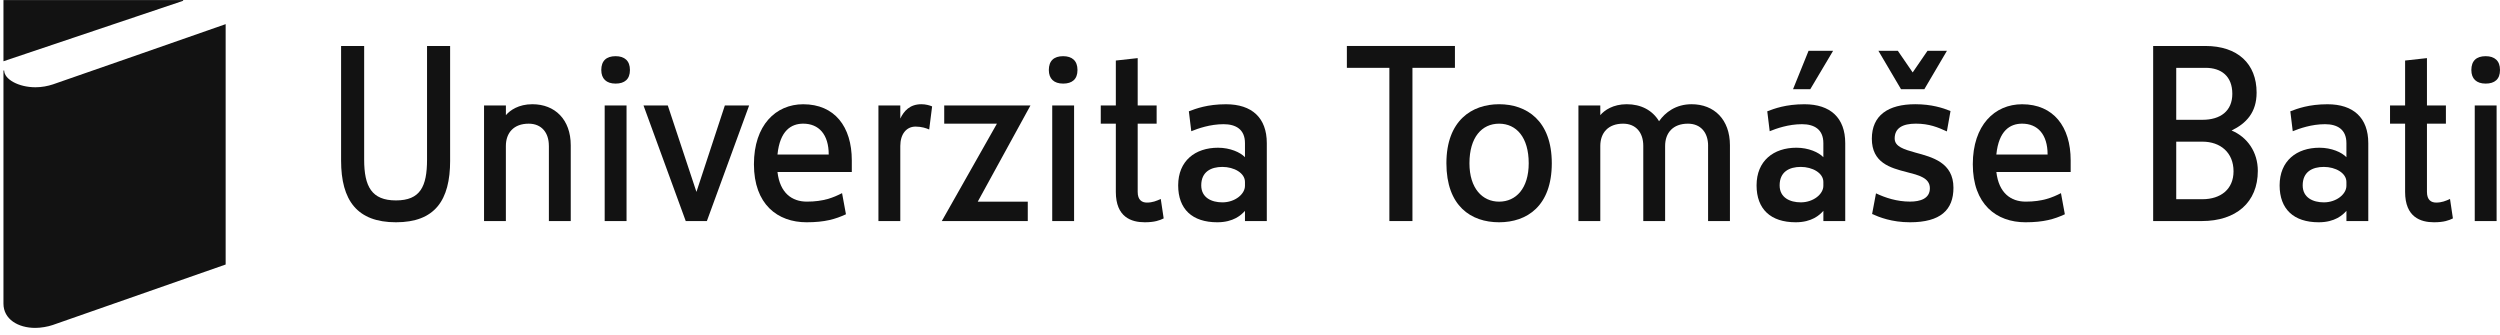
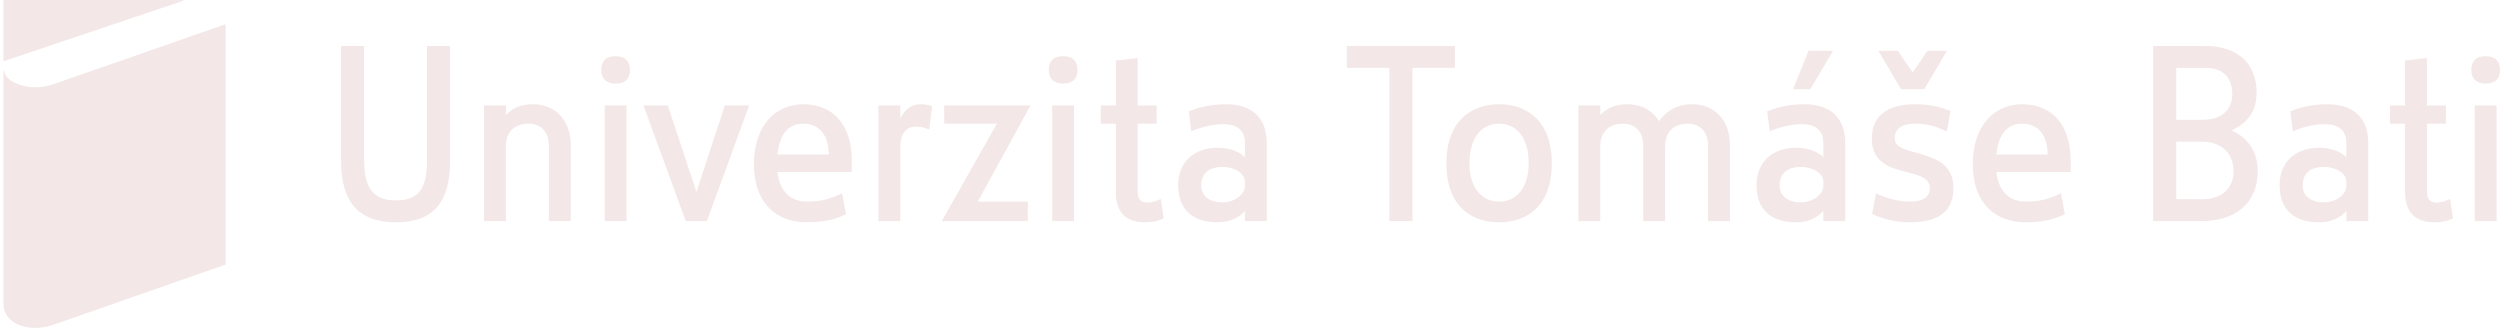
<svg xmlns="http://www.w3.org/2000/svg" width="321" height="43" viewBox="0 0 321 43" fill="none">
-   <path d="M23.517 0.103L0.444 7.866V0.01H23.517V0.103ZM0.538 9.053C0.538 10.174 2.379 11.205 4.559 11.205C5.369 11.205 6.148 11.049 6.805 10.831C7.49 10.613 28.974 3.1 28.974 3.1V33.963C28.974 33.963 7.366 41.511 6.774 41.729C6.151 41.947 5.248 42.102 4.528 42.102C2.316 42.102 0.444 40.981 0.444 38.984V9.053H0.538Z" fill="#121212" />
-   <path d="M57.798 20.619C57.798 25.733 55.832 28.54 50.842 28.54C45.855 28.54 43.796 25.733 43.796 20.619V5.903H46.758V20.494C46.758 23.955 47.727 25.733 50.842 25.733C53.96 25.733 54.832 23.958 54.832 20.494V5.903H57.795V20.619H57.798Z" fill="#121212" />
-   <path d="M70.474 18.718C70.474 17.036 69.54 15.88 67.886 15.88C65.951 15.88 64.954 17.067 64.954 18.749V28.384H62.151V13.541H64.957V14.787C65.487 14.164 66.58 13.382 68.356 13.382C71.256 13.382 73.284 15.348 73.284 18.653V28.381H70.477V18.718H70.474Z" fill="#121212" />
-   <path d="M79.043 10.734C77.859 10.734 77.205 10.111 77.205 8.99C77.205 7.806 77.859 7.214 79.043 7.214C80.199 7.214 80.884 7.806 80.884 8.99C80.884 10.174 80.199 10.734 79.043 10.734ZM80.448 13.541V28.384H77.641V13.541H80.448Z" fill="#121212" />
-   <path d="M82.626 13.541H85.744L89.423 24.64L93.071 13.541H96.189L90.763 28.384H88.049L82.626 13.541Z" fill="#121212" />
-   <path d="M99.829 22.086C100.141 24.799 101.701 25.889 103.602 25.889C105.751 25.889 107.031 25.36 108.121 24.799L108.62 27.512C107.28 28.135 105.907 28.54 103.57 28.54C99.829 28.54 96.805 26.232 96.805 21.089C96.805 16.071 99.611 13.386 103.134 13.386C107.159 13.386 109.371 16.255 109.371 20.591V22.089H99.829V22.086ZM106.408 19.84C106.408 17.251 105.128 15.878 103.134 15.878C101.608 15.878 100.141 16.75 99.829 19.84H106.408Z" fill="#121212" />
-   <path d="M119.308 16.628C118.965 16.472 118.342 16.254 117.56 16.254C116.376 16.254 115.598 17.223 115.598 18.749V28.384H112.791V13.541H115.598V15.223C116.065 14.258 116.812 13.382 118.311 13.382C118.875 13.382 119.404 13.538 119.684 13.663L119.308 16.628Z" fill="#121212" />
-   <path d="M131.963 28.384H120.927L128.004 15.881H121.238V13.544H132.309L125.543 25.892H131.966V28.384H131.963Z" fill="#121212" />
-   <path d="M136.508 10.734C135.324 10.734 134.67 10.111 134.67 8.99C134.67 7.806 135.324 7.214 136.508 7.214C137.664 7.214 138.349 7.806 138.349 8.99C138.349 10.174 137.664 10.734 136.508 10.734ZM137.913 13.541V28.384H135.106V13.541H137.913Z" fill="#121212" />
-   <path d="M149.416 28.042C148.917 28.291 148.26 28.54 146.983 28.54C145.269 28.54 143.273 27.886 143.273 24.643V15.881H141.338V13.544H143.273V7.772L146.079 7.461V13.541H148.512V15.878H146.079V24.64C146.079 25.699 146.64 26.011 147.263 26.011C147.98 26.011 148.509 25.793 149.042 25.543L149.416 28.042Z" fill="#121212" />
-   <path d="M159.854 27.073C159.386 27.602 158.386 28.54 156.296 28.54C153.085 28.54 151.278 26.855 151.278 23.802C151.278 20.653 153.462 18.968 156.393 18.968C157.95 18.968 159.262 19.56 159.854 20.186V18.376C159.854 16.6 158.667 15.946 157.109 15.946C155.362 15.946 153.801 16.507 152.96 16.85L152.649 14.292C153.552 13.95 155.019 13.386 157.418 13.386C160.754 13.386 162.657 15.133 162.657 18.376V28.384H159.854V27.073ZM159.854 23.363C159.854 22.21 158.449 21.432 156.954 21.432C155.49 21.432 154.24 22.055 154.24 23.802C154.24 25.391 155.58 25.983 156.954 25.983C158.576 25.983 159.854 24.924 159.854 23.861V23.363Z" fill="#121212" />
-   <path d="M178.396 28.384V8.71H172.938V5.903H186.813V8.71H181.358V28.384H178.396Z" fill="#121212" />
-   <path d="M192.484 28.54C188.868 28.54 185.718 26.45 185.718 20.961C185.718 15.473 188.992 13.382 192.484 13.382C196.007 13.382 199.25 15.473 199.25 20.961C199.25 26.45 196.069 28.54 192.484 28.54ZM192.484 15.88C190.269 15.88 188.677 17.628 188.677 20.964C188.677 24.176 190.332 25.892 192.484 25.892C194.664 25.892 196.287 24.179 196.287 20.964C196.287 17.625 194.696 15.88 192.484 15.88Z" fill="#121212" />
-   <path d="M219.321 18.718C219.321 17.036 218.386 15.88 216.732 15.88C214.798 15.88 213.801 17.067 213.801 18.749V28.384H210.997V18.718C210.997 17.036 210.06 15.88 208.409 15.88C206.474 15.88 205.478 17.067 205.478 18.749V28.384H202.671V13.541H205.478V14.787C206.007 14.164 207.1 13.382 208.876 13.382C210.714 13.382 212.181 14.164 213.022 15.566C213.801 14.444 215.171 13.382 217.199 13.382C220.099 13.382 222.124 15.348 222.124 18.653V28.381H219.317V18.718H219.321Z" fill="#121212" />
-   <path d="M234.119 27.072C233.651 27.602 232.654 28.54 230.564 28.54C227.353 28.54 225.543 26.854 225.543 23.802C225.543 20.652 227.727 18.967 230.658 18.967C232.218 18.967 233.527 19.559 234.119 20.185V18.375C234.119 16.6 232.935 15.946 231.374 15.946C229.627 15.946 228.069 16.506 227.228 16.849L226.917 14.291C227.823 13.949 229.287 13.385 231.689 13.385C235.025 13.385 236.928 15.133 236.928 18.375V28.384H234.122V27.072H234.119ZM234.119 23.362C234.119 22.21 232.717 21.431 231.218 21.431C229.751 21.431 228.505 22.054 228.505 23.802C228.505 25.39 229.848 25.982 231.218 25.982C232.841 25.982 234.119 24.923 234.119 23.861V23.362ZM232.218 6.526H235.368L232.44 11.454H230.225L232.218 6.526Z" fill="#121212" />
-   <path d="M245.241 28.54C242.902 28.54 241.282 27.885 240.379 27.477L240.877 24.826C242.061 25.387 243.556 25.886 245.241 25.886C246.55 25.886 247.796 25.512 247.796 24.172C247.796 22.83 246.363 22.487 244.771 22.082C242.712 21.553 240.344 20.898 240.344 17.811C240.344 14.818 242.432 13.382 245.923 13.382C247.982 13.382 249.446 13.849 250.446 14.254L249.979 16.874C248.823 16.344 247.702 15.877 245.989 15.877C244.304 15.877 243.276 16.441 243.276 17.78C243.276 18.839 244.494 19.185 245.927 19.59C248.11 20.182 250.823 20.867 250.823 24.11C250.823 26.948 249.169 28.54 245.241 28.54ZM241.189 6.526H243.684L245.587 9.301L247.49 6.526H249.985L247.085 11.454H244.092L241.189 6.526Z" fill="#121212" />
-   <path d="M256.333 22.086C256.647 24.799 258.205 25.889 260.105 25.889C262.257 25.889 263.535 25.36 264.628 24.799L265.126 27.512C263.784 28.135 262.413 28.54 260.074 28.54C256.333 28.54 253.308 26.232 253.308 21.089C253.308 16.071 256.115 13.386 259.638 13.386C263.659 13.386 265.874 16.255 265.874 20.591V22.089H256.333V22.086ZM262.912 19.84C262.912 17.251 261.634 15.878 259.638 15.878C258.108 15.878 256.644 16.75 256.33 19.84H262.912Z" fill="#121212" />
-   <path d="M282.702 28.384H276.466V5.903H283.169C287.315 5.903 289.748 8.18 289.748 11.89C289.748 14.448 288.408 15.85 286.536 16.756C288.561 17.6 289.904 19.531 289.904 21.933C289.904 25.983 287.128 28.384 282.702 28.384ZM283.2 8.71H279.428V15.382H282.795C285.1 15.382 286.63 14.261 286.63 12.046C286.63 9.769 285.197 8.71 283.2 8.71ZM282.795 18.189H279.428V25.578H282.795C285.135 25.578 286.786 24.3 286.786 21.992C286.786 19.591 285.1 18.189 282.795 18.189Z" fill="#121212" />
-   <path d="M301.279 27.073C300.811 27.602 299.815 28.54 297.724 28.54C294.513 28.54 292.703 26.855 292.703 23.802C292.703 20.653 294.887 18.968 297.818 18.968C299.379 18.968 300.687 19.56 301.279 20.186V18.376C301.279 16.6 300.095 15.946 298.534 15.946C296.787 15.946 295.229 16.507 294.388 16.85L294.077 14.292C294.98 13.95 296.447 13.386 298.849 13.386C302.185 13.386 304.088 15.133 304.088 18.376V28.384H301.282V27.073H301.279ZM301.279 23.363C301.279 22.21 299.877 21.432 298.379 21.432C296.911 21.432 295.665 22.055 295.665 23.802C295.665 25.391 297.008 25.983 298.379 25.983C300.002 25.983 301.279 24.924 301.279 23.861V23.363Z" fill="#121212" />
-   <path d="M314.954 28.042C314.456 28.291 313.802 28.54 312.525 28.54C310.808 28.54 308.815 27.886 308.815 24.643V15.881H306.88V13.544H308.815V7.772L311.621 7.461V13.541H314.054V15.878H311.621V24.64C311.621 25.699 312.182 26.011 312.805 26.011C313.522 26.011 314.051 25.793 314.581 25.543L314.954 28.042Z" fill="#121212" />
-   <path d="M319.159 10.734C317.975 10.734 317.321 10.111 317.321 8.99C317.321 7.806 317.975 7.214 319.159 7.214C320.315 7.214 321 7.806 321 8.99C321 10.174 320.315 10.734 319.159 10.734ZM320.564 13.541V28.384H317.757V13.541H320.564Z" fill="#121212" />
+   <path d="M23.517 0.103L0.444 7.866V0.01H23.517V0.103ZM0.538 9.053C0.538 10.174 2.379 11.205 4.559 11.205C5.369 11.205 6.148 11.049 6.805 10.831C7.49 10.613 28.974 3.1 28.974 3.1V33.963C28.974 33.963 7.366 41.511 6.774 41.729C6.151 41.947 5.248 42.102 4.528 42.102C2.316 42.102 0.444 40.981 0.444 38.984V9.053H0.538Z" fill="#F3E7E7" />
+   <path d="M57.798 20.619C57.798 25.733 55.832 28.54 50.842 28.54C45.855 28.54 43.796 25.733 43.796 20.619V5.903H46.758V20.494C46.758 23.955 47.727 25.733 50.842 25.733C53.96 25.733 54.832 23.958 54.832 20.494V5.903H57.795V20.619H57.798Z" fill="#F3E7E7" />
+   <path d="M70.474 18.718C70.474 17.036 69.54 15.88 67.886 15.88C65.951 15.88 64.954 17.067 64.954 18.749V28.384H62.151V13.541H64.957V14.787C65.487 14.164 66.58 13.382 68.356 13.382C71.256 13.382 73.284 15.348 73.284 18.653V28.381H70.477V18.718H70.474Z" fill="#F3E7E7" />
+   <path d="M79.043 10.734C77.859 10.734 77.205 10.111 77.205 8.99C77.205 7.806 77.859 7.214 79.043 7.214C80.199 7.214 80.884 7.806 80.884 8.99C80.884 10.174 80.199 10.734 79.043 10.734ZM80.448 13.541V28.384H77.641V13.541H80.448Z" fill="#F3E7E7" />
+   <path d="M82.626 13.541H85.744L89.423 24.64L93.071 13.541H96.189L90.763 28.384H88.049L82.626 13.541Z" fill="#F3E7E7" />
+   <path d="M99.829 22.086C100.141 24.799 101.701 25.889 103.602 25.889C105.751 25.889 107.031 25.36 108.121 24.799L108.62 27.512C107.28 28.135 105.907 28.54 103.57 28.54C99.829 28.54 96.805 26.232 96.805 21.089C96.805 16.071 99.611 13.386 103.134 13.386C107.159 13.386 109.371 16.255 109.371 20.591V22.089H99.829V22.086ZM106.408 19.84C106.408 17.251 105.128 15.878 103.134 15.878C101.608 15.878 100.141 16.75 99.829 19.84H106.408Z" fill="#F3E7E7" />
+   <path d="M119.308 16.628C118.965 16.472 118.342 16.254 117.56 16.254C116.376 16.254 115.598 17.223 115.598 18.749V28.384H112.791V13.541H115.598V15.223C116.065 14.258 116.812 13.382 118.311 13.382C118.875 13.382 119.404 13.538 119.684 13.663L119.308 16.628Z" fill="#F3E7E7" />
+   <path d="M131.963 28.384H120.927L128.004 15.881H121.238V13.544H132.309L125.543 25.892H131.966V28.384H131.963Z" fill="#F3E7E7" />
+   <path d="M136.508 10.734C135.324 10.734 134.67 10.111 134.67 8.99C134.67 7.806 135.324 7.214 136.508 7.214C137.664 7.214 138.349 7.806 138.349 8.99C138.349 10.174 137.664 10.734 136.508 10.734ZM137.913 13.541V28.384H135.106V13.541H137.913Z" fill="#F3E7E7" />
+   <path d="M149.416 28.042C148.917 28.291 148.26 28.54 146.983 28.54C145.269 28.54 143.273 27.886 143.273 24.643V15.881H141.338V13.544H143.273V7.772L146.079 7.461V13.541H148.512V15.878H146.079V24.64C146.079 25.699 146.64 26.011 147.263 26.011C147.98 26.011 148.509 25.793 149.042 25.543L149.416 28.042Z" fill="#F3E7E7" />
+   <path d="M159.854 27.073C159.386 27.602 158.386 28.54 156.296 28.54C153.085 28.54 151.278 26.855 151.278 23.802C151.278 20.653 153.462 18.968 156.393 18.968C157.95 18.968 159.262 19.56 159.854 20.186V18.376C159.854 16.6 158.667 15.946 157.109 15.946C155.362 15.946 153.801 16.507 152.96 16.85L152.649 14.292C153.552 13.95 155.019 13.386 157.418 13.386C160.754 13.386 162.657 15.133 162.657 18.376V28.384H159.854V27.073ZM159.854 23.363C159.854 22.21 158.449 21.432 156.954 21.432C155.49 21.432 154.24 22.055 154.24 23.802C154.24 25.391 155.58 25.983 156.954 25.983C158.576 25.983 159.854 24.924 159.854 23.861V23.363Z" fill="#F3E7E7" />
+   <path d="M178.396 28.384V8.71H172.938V5.903H186.813V8.71H181.358V28.384H178.396Z" fill="#F3E7E7" />
+   <path d="M192.484 28.54C188.868 28.54 185.718 26.45 185.718 20.961C185.718 15.473 188.992 13.382 192.484 13.382C196.007 13.382 199.25 15.473 199.25 20.961C199.25 26.45 196.069 28.54 192.484 28.54ZM192.484 15.88C190.269 15.88 188.677 17.628 188.677 20.964C188.677 24.176 190.332 25.892 192.484 25.892C194.664 25.892 196.287 24.179 196.287 20.964C196.287 17.625 194.696 15.88 192.484 15.88Z" fill="#F3E7E7" />
+   <path d="M219.321 18.718C219.321 17.036 218.386 15.88 216.732 15.88C214.798 15.88 213.801 17.067 213.801 18.749V28.384H210.997V18.718C210.997 17.036 210.06 15.88 208.409 15.88C206.474 15.88 205.478 17.067 205.478 18.749V28.384H202.671V13.541H205.478V14.787C206.007 14.164 207.1 13.382 208.876 13.382C210.714 13.382 212.181 14.164 213.022 15.566C213.801 14.444 215.171 13.382 217.199 13.382C220.099 13.382 222.124 15.348 222.124 18.653V28.381H219.317V18.718H219.321Z" fill="#F3E7E7" />
+   <path d="M234.119 27.072C233.651 27.602 232.654 28.54 230.564 28.54C227.353 28.54 225.543 26.854 225.543 23.802C225.543 20.652 227.727 18.967 230.658 18.967C232.218 18.967 233.527 19.559 234.119 20.185V18.375C234.119 16.6 232.935 15.946 231.374 15.946C229.627 15.946 228.069 16.506 227.228 16.849L226.917 14.291C227.823 13.949 229.287 13.385 231.689 13.385C235.025 13.385 236.928 15.133 236.928 18.375V28.384H234.122V27.072H234.119ZM234.119 23.362C234.119 22.21 232.717 21.431 231.218 21.431C229.751 21.431 228.505 22.054 228.505 23.802C228.505 25.39 229.848 25.982 231.218 25.982C232.841 25.982 234.119 24.923 234.119 23.861V23.362ZM232.218 6.526H235.368L232.44 11.454H230.225L232.218 6.526Z" fill="#F3E7E7" />
+   <path d="M245.241 28.54C242.902 28.54 241.282 27.885 240.379 27.477L240.877 24.826C242.061 25.387 243.556 25.886 245.241 25.886C246.55 25.886 247.796 25.512 247.796 24.172C247.796 22.83 246.363 22.487 244.771 22.082C242.712 21.553 240.344 20.898 240.344 17.811C240.344 14.818 242.432 13.382 245.923 13.382C247.982 13.382 249.446 13.849 250.446 14.254L249.979 16.874C248.823 16.344 247.702 15.877 245.989 15.877C244.304 15.877 243.276 16.441 243.276 17.78C243.276 18.839 244.494 19.185 245.927 19.59C248.11 20.182 250.823 20.867 250.823 24.11C250.823 26.948 249.169 28.54 245.241 28.54ZM241.189 6.526H243.684L245.587 9.301L247.49 6.526H249.985L247.085 11.454H244.092L241.189 6.526Z" fill="#F3E7E7" />
+   <path d="M256.333 22.086C256.647 24.799 258.205 25.889 260.105 25.889C262.257 25.889 263.535 25.36 264.628 24.799L265.126 27.512C263.784 28.135 262.413 28.54 260.074 28.54C256.333 28.54 253.308 26.232 253.308 21.089C253.308 16.071 256.115 13.386 259.638 13.386C263.659 13.386 265.874 16.255 265.874 20.591V22.089H256.333V22.086ZM262.912 19.84C262.912 17.251 261.634 15.878 259.638 15.878C258.108 15.878 256.644 16.75 256.33 19.84H262.912Z" fill="#F3E7E7" />
+   <path d="M282.702 28.384H276.466V5.903H283.169C287.315 5.903 289.748 8.18 289.748 11.89C289.748 14.448 288.408 15.85 286.536 16.756C288.561 17.6 289.904 19.531 289.904 21.933C289.904 25.983 287.128 28.384 282.702 28.384ZM283.2 8.71H279.428V15.382H282.795C285.1 15.382 286.63 14.261 286.63 12.046C286.63 9.769 285.197 8.71 283.2 8.71ZM282.795 18.189H279.428V25.578H282.795C285.135 25.578 286.786 24.3 286.786 21.992C286.786 19.591 285.1 18.189 282.795 18.189Z" fill="#F3E7E7" />
+   <path d="M301.279 27.073C300.811 27.602 299.815 28.54 297.724 28.54C294.513 28.54 292.703 26.855 292.703 23.802C292.703 20.653 294.887 18.968 297.818 18.968C299.379 18.968 300.687 19.56 301.279 20.186V18.376C301.279 16.6 300.095 15.946 298.534 15.946C296.787 15.946 295.229 16.507 294.388 16.85L294.077 14.292C294.98 13.95 296.447 13.386 298.849 13.386C302.185 13.386 304.088 15.133 304.088 18.376V28.384H301.282V27.073H301.279ZM301.279 23.363C301.279 22.21 299.877 21.432 298.379 21.432C296.911 21.432 295.665 22.055 295.665 23.802C295.665 25.391 297.008 25.983 298.379 25.983C300.002 25.983 301.279 24.924 301.279 23.861V23.363Z" fill="#F3E7E7" />
+   <path d="M314.954 28.042C314.456 28.291 313.802 28.54 312.525 28.54C310.808 28.54 308.815 27.886 308.815 24.643V15.881H306.88V13.544H308.815V7.772L311.621 7.461V13.541H314.054V15.878H311.621V24.64C311.621 25.699 312.182 26.011 312.805 26.011C313.522 26.011 314.051 25.793 314.581 25.543L314.954 28.042Z" fill="#F3E7E7" />
+   <path d="M319.159 10.734C317.975 10.734 317.321 10.111 317.321 8.99C317.321 7.806 317.975 7.214 319.159 7.214C320.315 7.214 321 7.806 321 8.99C321 10.174 320.315 10.734 319.159 10.734ZM320.564 13.541V28.384H317.757V13.541H320.564Z" fill="#F3E7E7" />
</svg>
